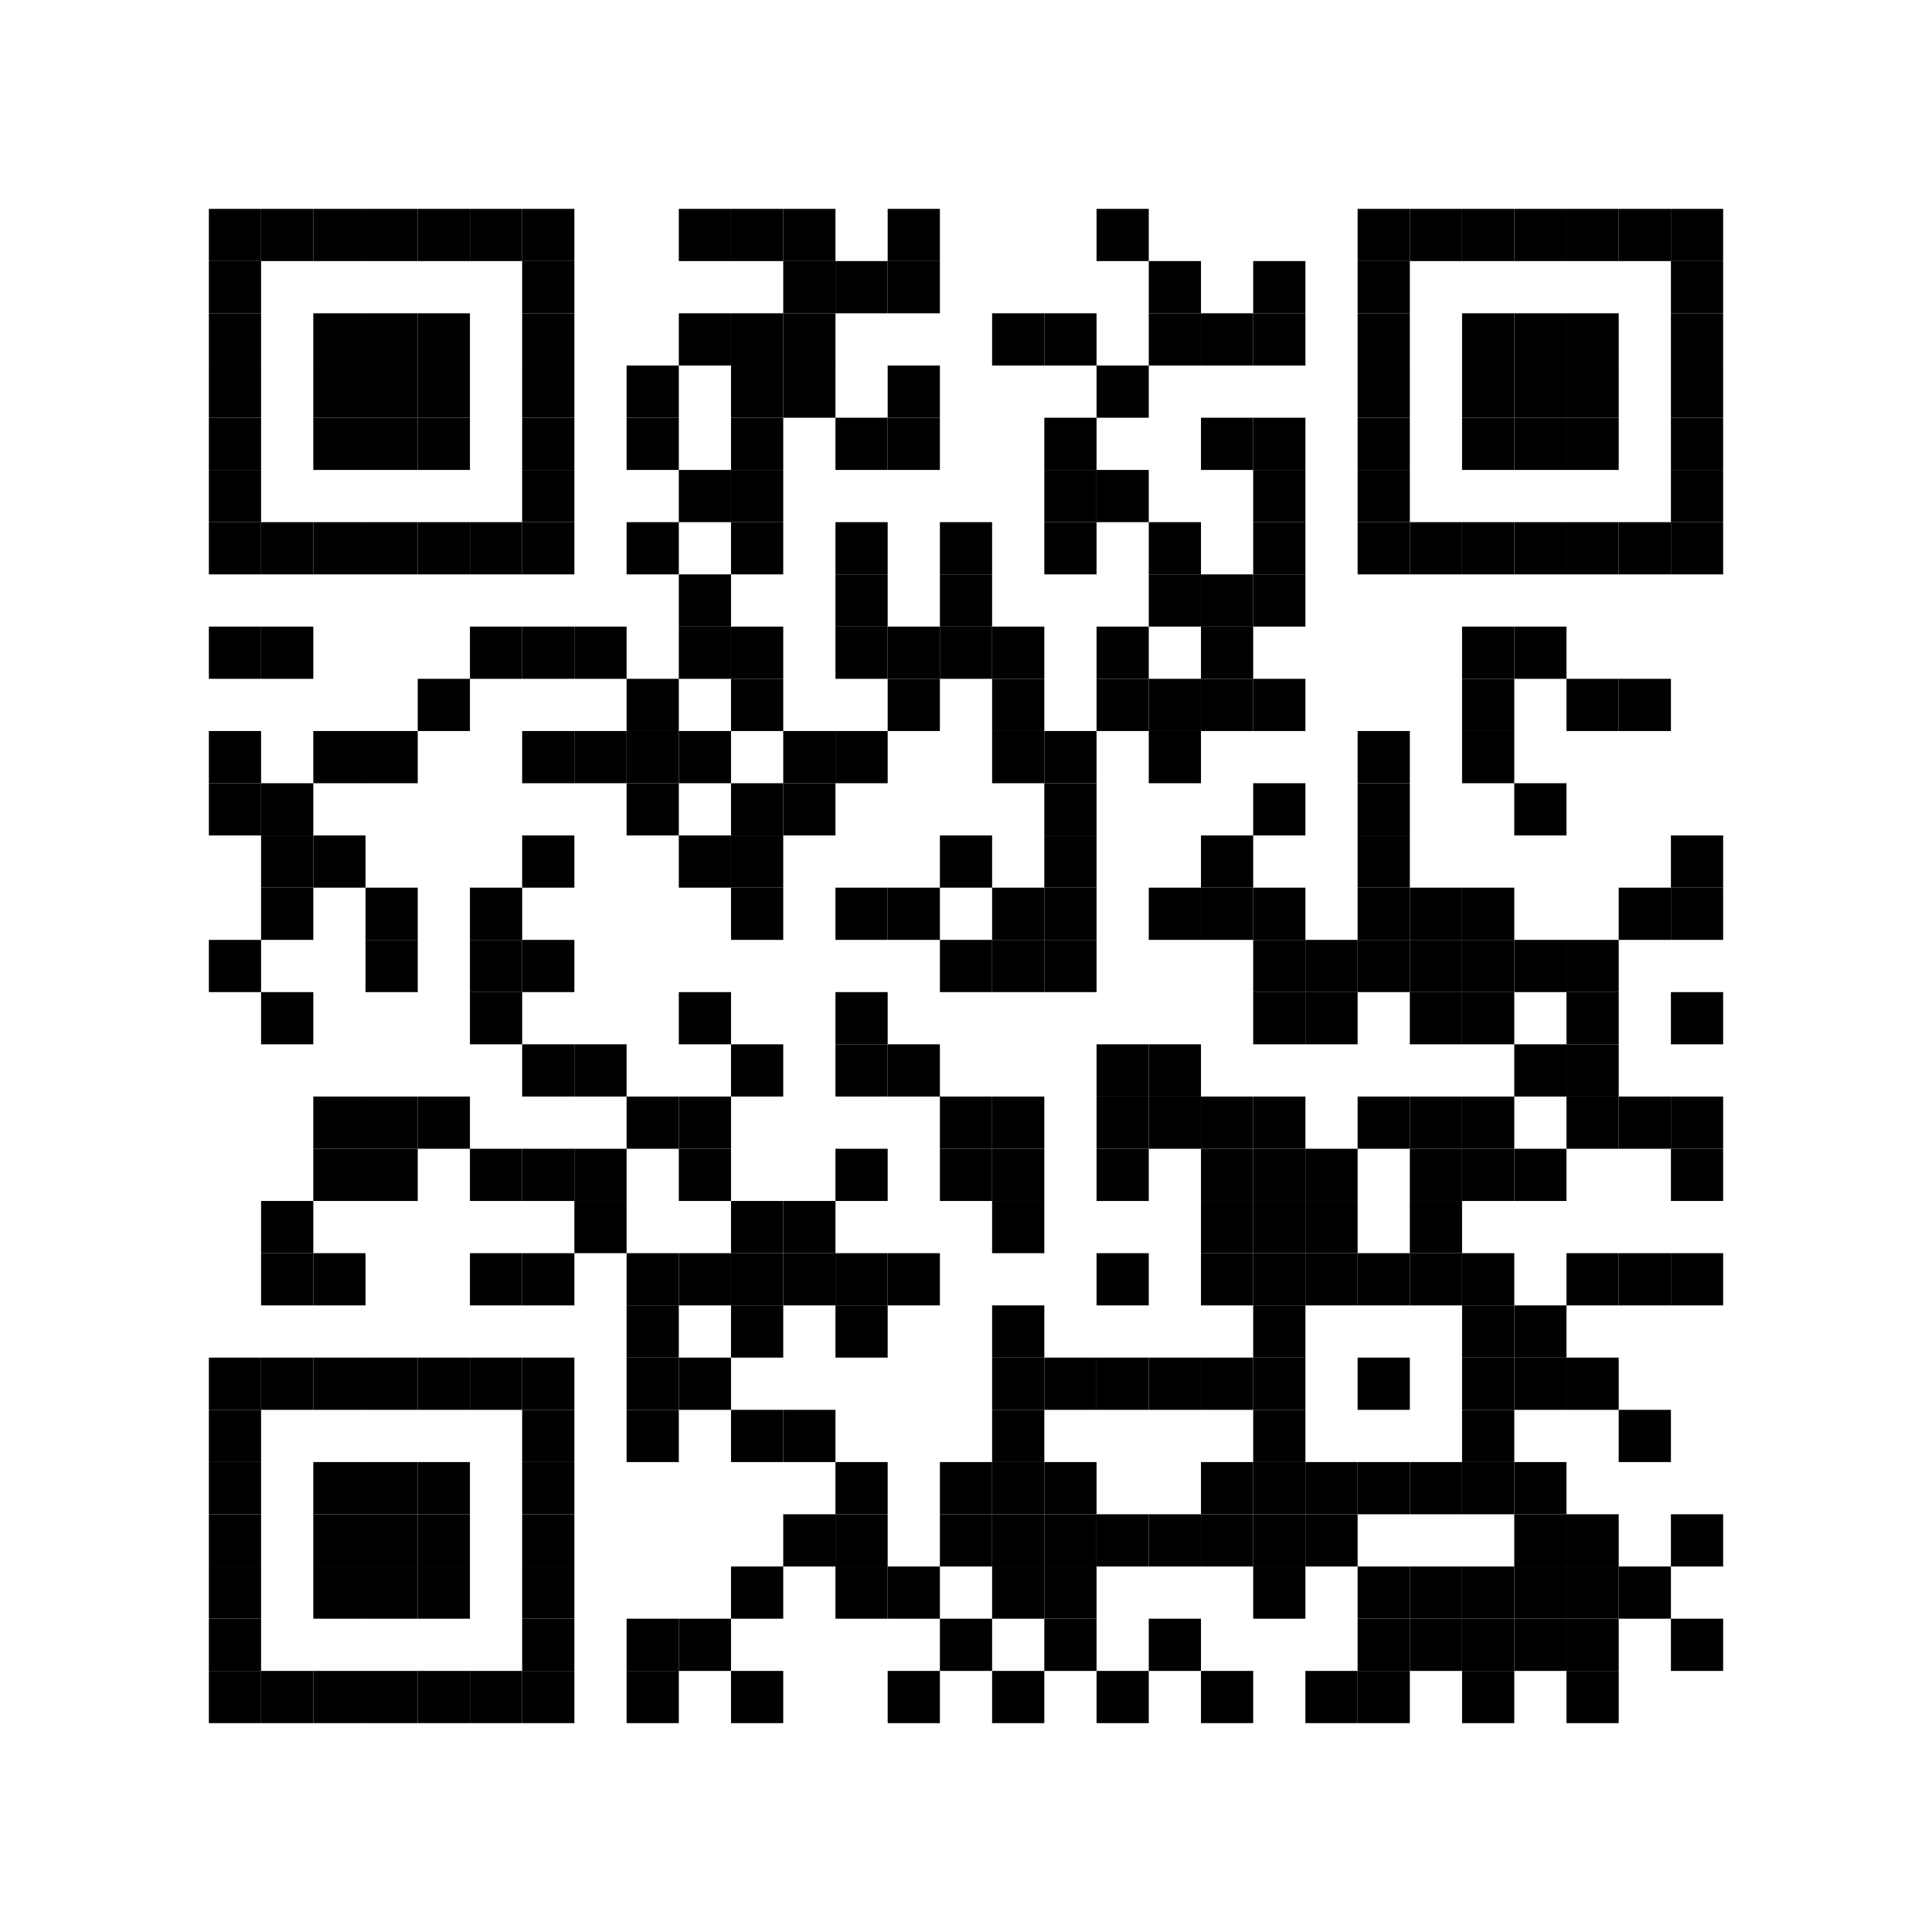
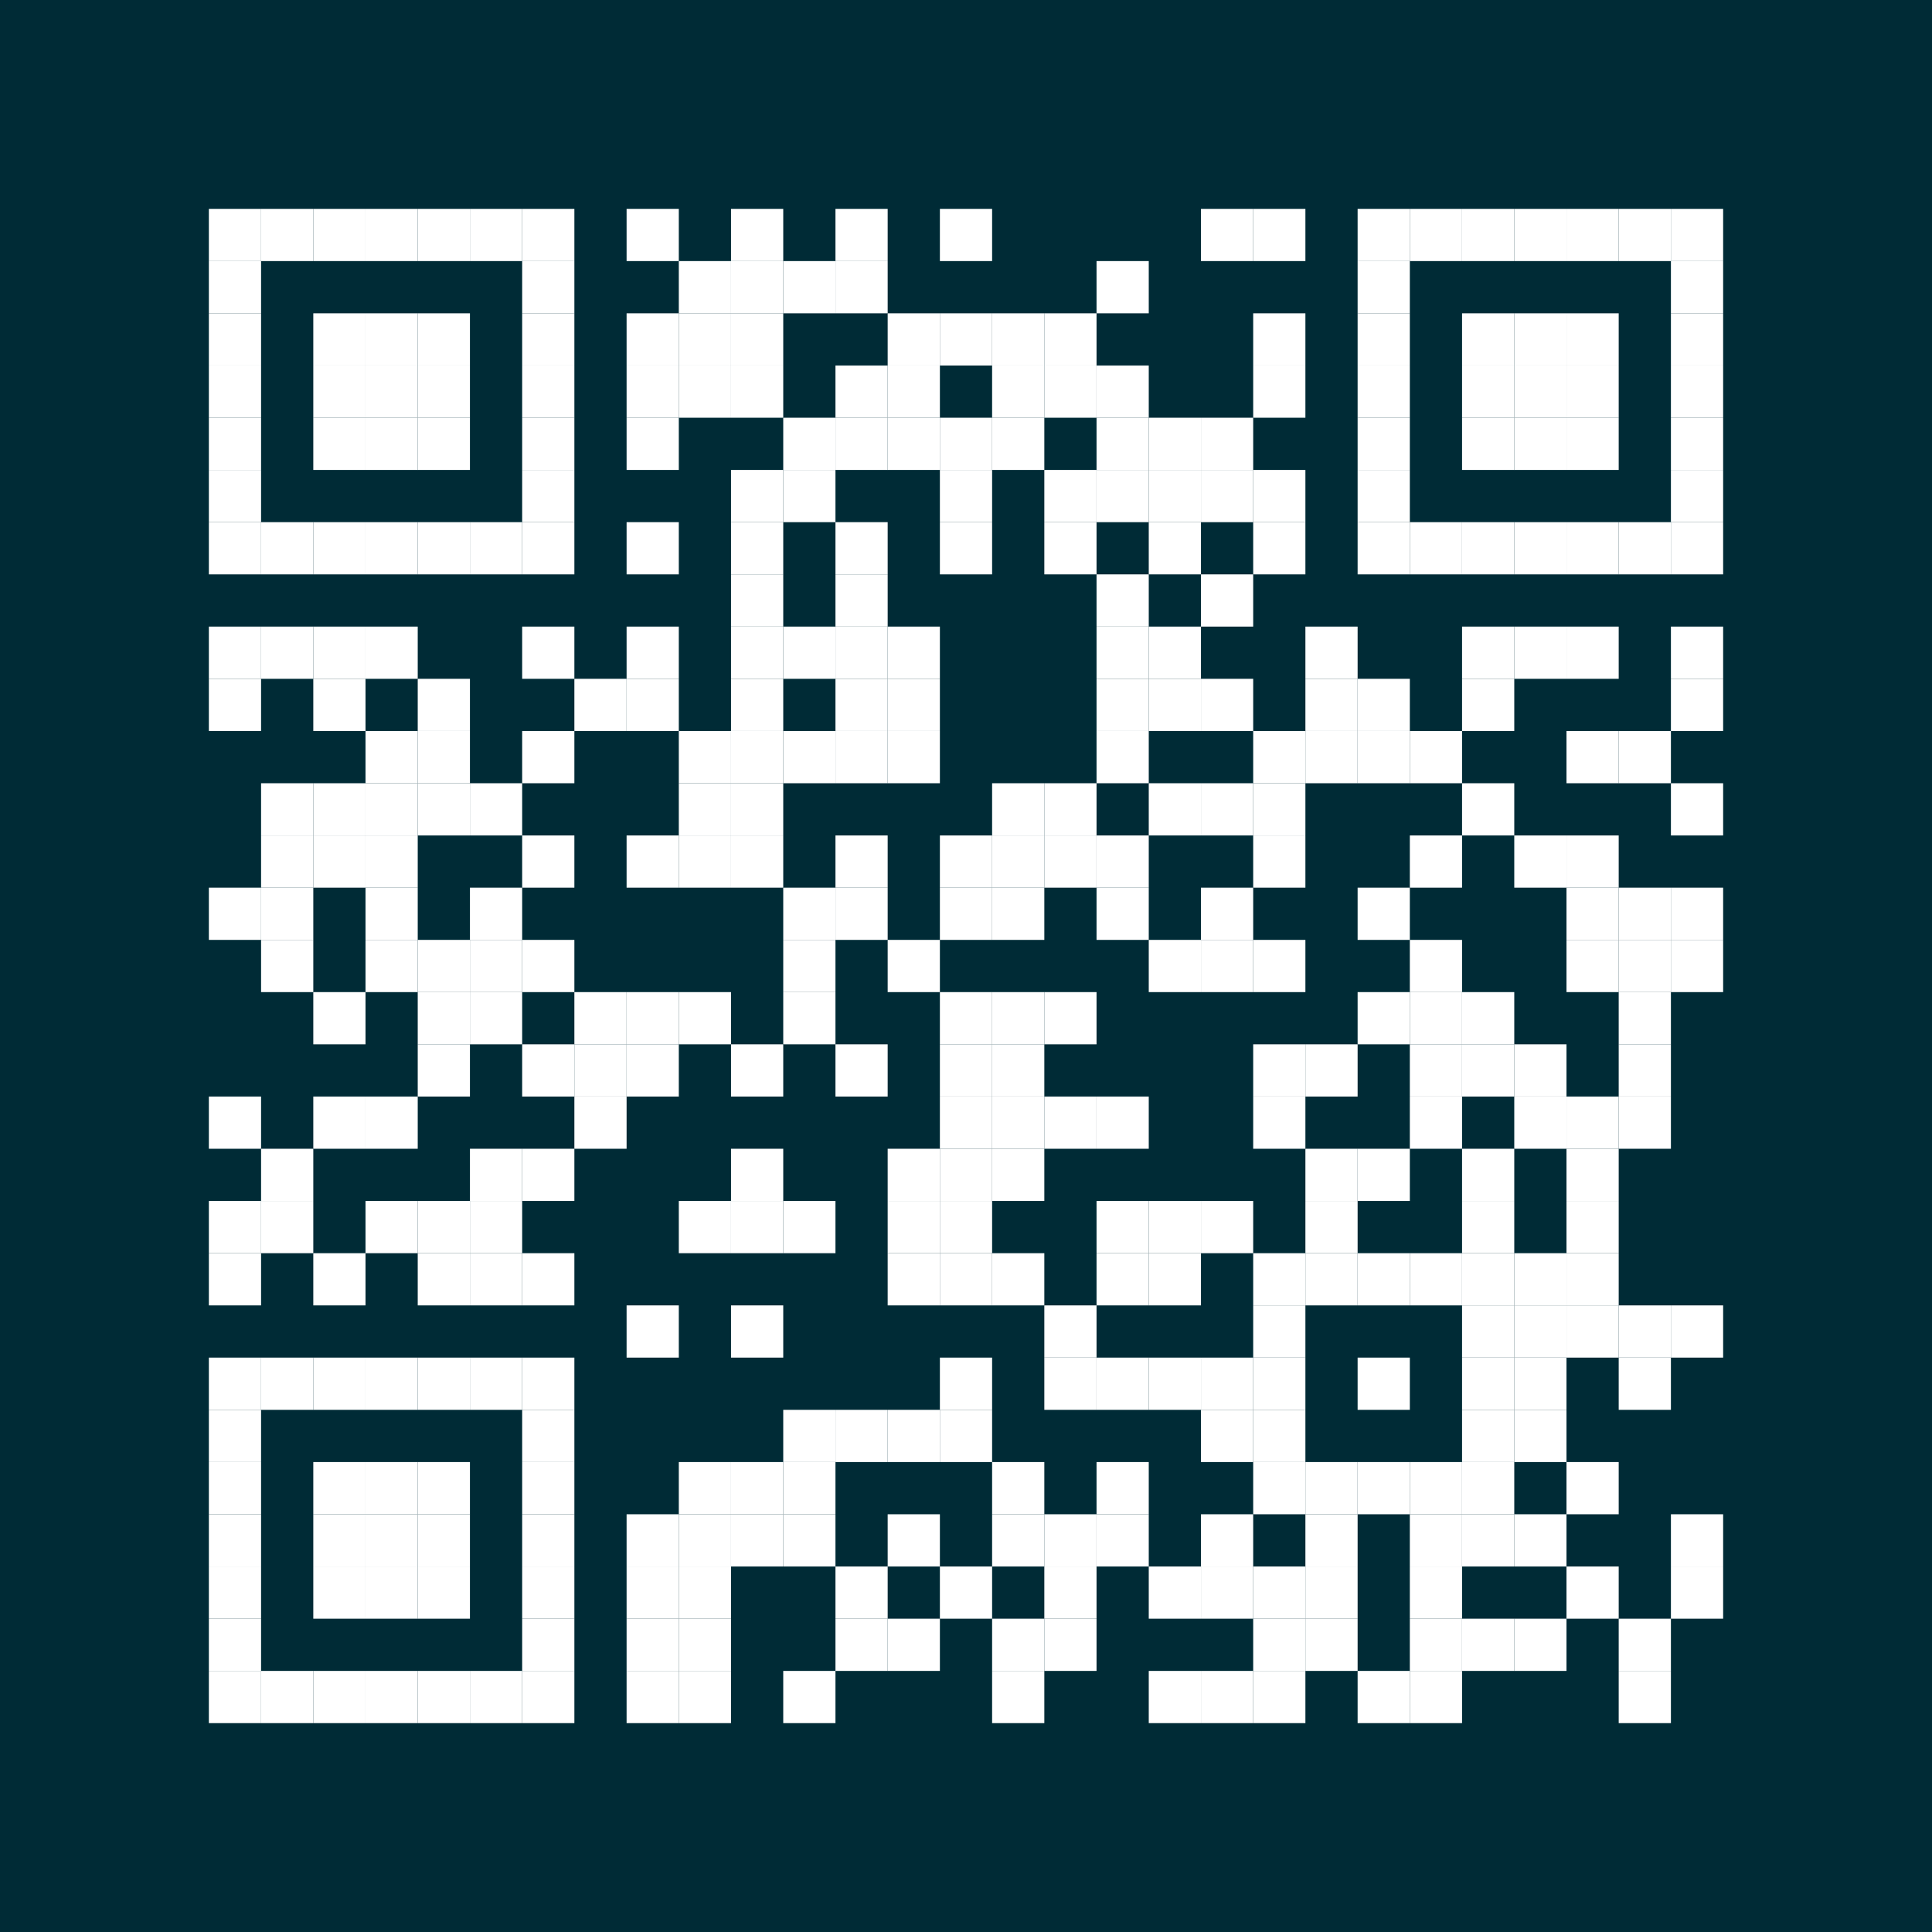
<svg xmlns="http://www.w3.org/2000/svg" xmlns:xlink="http://www.w3.org/1999/xlink" width="296" height="296" viewBox="0 0 296 296">
-   <rect x="0" y="0" width="296" height="296" fill="#ffffff" />
+   <rect x="0" y="0" width="296" height="296" fill="#002b36" />
  <defs>
    <rect id="p" width="8" height="8" />
  </defs>
-   <g fill="#000000">
+   <g fill="#ffffff">
    <use xlink:href="#p" x="32" y="32" />
    <use xlink:href="#p" x="32" y="40" />
    <use xlink:href="#p" x="32" y="48" />
    <use xlink:href="#p" x="32" y="56" />
    <use xlink:href="#p" x="32" y="64" />
    <use xlink:href="#p" x="32" y="72" />
    <use xlink:href="#p" x="32" y="80" />
    <use xlink:href="#p" x="32" y="96" />
-     <use xlink:href="#p" x="32" y="112" />
-     <use xlink:href="#p" x="32" y="120" />
-     <use xlink:href="#p" x="32" y="144" />
+     <use xlink:href="#p" x="32" y="104" />
+     <use xlink:href="#p" x="32" y="136" />
+     <use xlink:href="#p" x="32" y="168" />
+     <use xlink:href="#p" x="32" y="184" />
+     <use xlink:href="#p" x="32" y="192" />
    <use xlink:href="#p" x="32" y="208" />
    <use xlink:href="#p" x="32" y="216" />
    <use xlink:href="#p" x="32" y="224" />
    <use xlink:href="#p" x="32" y="232" />
    <use xlink:href="#p" x="32" y="240" />
    <use xlink:href="#p" x="32" y="248" />
    <use xlink:href="#p" x="32" y="256" />
    <use xlink:href="#p" x="40" y="32" />
    <use xlink:href="#p" x="40" y="80" />
    <use xlink:href="#p" x="40" y="96" />
    <use xlink:href="#p" x="40" y="120" />
    <use xlink:href="#p" x="40" y="128" />
    <use xlink:href="#p" x="40" y="136" />
-     <use xlink:href="#p" x="40" y="152" />
+     <use xlink:href="#p" x="40" y="144" />
+     <use xlink:href="#p" x="40" y="176" />
    <use xlink:href="#p" x="40" y="184" />
-     <use xlink:href="#p" x="40" y="192" />
    <use xlink:href="#p" x="40" y="208" />
    <use xlink:href="#p" x="40" y="256" />
    <use xlink:href="#p" x="48" y="32" />
    <use xlink:href="#p" x="48" y="48" />
    <use xlink:href="#p" x="48" y="56" />
    <use xlink:href="#p" x="48" y="64" />
    <use xlink:href="#p" x="48" y="80" />
-     <use xlink:href="#p" x="48" y="112" />
+     <use xlink:href="#p" x="48" y="96" />
+     <use xlink:href="#p" x="48" y="104" />
+     <use xlink:href="#p" x="48" y="120" />
    <use xlink:href="#p" x="48" y="128" />
+     <use xlink:href="#p" x="48" y="152" />
    <use xlink:href="#p" x="48" y="168" />
-     <use xlink:href="#p" x="48" y="176" />
    <use xlink:href="#p" x="48" y="192" />
    <use xlink:href="#p" x="48" y="208" />
    <use xlink:href="#p" x="48" y="224" />
    <use xlink:href="#p" x="48" y="232" />
    <use xlink:href="#p" x="48" y="240" />
    <use xlink:href="#p" x="48" y="256" />
    <use xlink:href="#p" x="56" y="32" />
    <use xlink:href="#p" x="56" y="48" />
    <use xlink:href="#p" x="56" y="56" />
    <use xlink:href="#p" x="56" y="64" />
    <use xlink:href="#p" x="56" y="80" />
+     <use xlink:href="#p" x="56" y="96" />
    <use xlink:href="#p" x="56" y="112" />
+     <use xlink:href="#p" x="56" y="120" />
+     <use xlink:href="#p" x="56" y="128" />
    <use xlink:href="#p" x="56" y="136" />
    <use xlink:href="#p" x="56" y="144" />
    <use xlink:href="#p" x="56" y="168" />
-     <use xlink:href="#p" x="56" y="176" />
+     <use xlink:href="#p" x="56" y="184" />
    <use xlink:href="#p" x="56" y="208" />
    <use xlink:href="#p" x="56" y="224" />
    <use xlink:href="#p" x="56" y="232" />
    <use xlink:href="#p" x="56" y="240" />
    <use xlink:href="#p" x="56" y="256" />
    <use xlink:href="#p" x="64" y="32" />
    <use xlink:href="#p" x="64" y="48" />
    <use xlink:href="#p" x="64" y="56" />
    <use xlink:href="#p" x="64" y="64" />
    <use xlink:href="#p" x="64" y="80" />
    <use xlink:href="#p" x="64" y="104" />
-     <use xlink:href="#p" x="64" y="168" />
+     <use xlink:href="#p" x="64" y="112" />
+     <use xlink:href="#p" x="64" y="120" />
+     <use xlink:href="#p" x="64" y="144" />
+     <use xlink:href="#p" x="64" y="152" />
+     <use xlink:href="#p" x="64" y="160" />
+     <use xlink:href="#p" x="64" y="184" />
+     <use xlink:href="#p" x="64" y="192" />
    <use xlink:href="#p" x="64" y="208" />
    <use xlink:href="#p" x="64" y="224" />
    <use xlink:href="#p" x="64" y="232" />
    <use xlink:href="#p" x="64" y="240" />
    <use xlink:href="#p" x="64" y="256" />
    <use xlink:href="#p" x="72" y="32" />
    <use xlink:href="#p" x="72" y="80" />
-     <use xlink:href="#p" x="72" y="96" />
+     <use xlink:href="#p" x="72" y="120" />
    <use xlink:href="#p" x="72" y="136" />
    <use xlink:href="#p" x="72" y="144" />
    <use xlink:href="#p" x="72" y="152" />
    <use xlink:href="#p" x="72" y="176" />
+     <use xlink:href="#p" x="72" y="184" />
    <use xlink:href="#p" x="72" y="192" />
    <use xlink:href="#p" x="72" y="208" />
    <use xlink:href="#p" x="72" y="256" />
    <use xlink:href="#p" x="80" y="32" />
    <use xlink:href="#p" x="80" y="40" />
    <use xlink:href="#p" x="80" y="48" />
    <use xlink:href="#p" x="80" y="56" />
    <use xlink:href="#p" x="80" y="64" />
    <use xlink:href="#p" x="80" y="72" />
    <use xlink:href="#p" x="80" y="80" />
    <use xlink:href="#p" x="80" y="96" />
    <use xlink:href="#p" x="80" y="112" />
    <use xlink:href="#p" x="80" y="128" />
    <use xlink:href="#p" x="80" y="144" />
    <use xlink:href="#p" x="80" y="160" />
    <use xlink:href="#p" x="80" y="176" />
    <use xlink:href="#p" x="80" y="192" />
    <use xlink:href="#p" x="80" y="208" />
    <use xlink:href="#p" x="80" y="216" />
    <use xlink:href="#p" x="80" y="224" />
    <use xlink:href="#p" x="80" y="232" />
    <use xlink:href="#p" x="80" y="240" />
    <use xlink:href="#p" x="80" y="248" />
    <use xlink:href="#p" x="80" y="256" />
-     <use xlink:href="#p" x="88" y="96" />
-     <use xlink:href="#p" x="88" y="112" />
+     <use xlink:href="#p" x="88" y="104" />
+     <use xlink:href="#p" x="88" y="152" />
    <use xlink:href="#p" x="88" y="160" />
-     <use xlink:href="#p" x="88" y="176" />
-     <use xlink:href="#p" x="88" y="184" />
+     <use xlink:href="#p" x="88" y="168" />
+     <use xlink:href="#p" x="96" y="32" />
+     <use xlink:href="#p" x="96" y="48" />
    <use xlink:href="#p" x="96" y="56" />
    <use xlink:href="#p" x="96" y="64" />
    <use xlink:href="#p" x="96" y="80" />
+     <use xlink:href="#p" x="96" y="96" />
    <use xlink:href="#p" x="96" y="104" />
-     <use xlink:href="#p" x="96" y="112" />
-     <use xlink:href="#p" x="96" y="120" />
-     <use xlink:href="#p" x="96" y="168" />
-     <use xlink:href="#p" x="96" y="192" />
+     <use xlink:href="#p" x="96" y="128" />
+     <use xlink:href="#p" x="96" y="152" />
+     <use xlink:href="#p" x="96" y="160" />
    <use xlink:href="#p" x="96" y="200" />
-     <use xlink:href="#p" x="96" y="208" />
-     <use xlink:href="#p" x="96" y="216" />
+     <use xlink:href="#p" x="96" y="232" />
+     <use xlink:href="#p" x="96" y="240" />
    <use xlink:href="#p" x="96" y="248" />
    <use xlink:href="#p" x="96" y="256" />
-     <use xlink:href="#p" x="104" y="32" />
+     <use xlink:href="#p" x="104" y="40" />
    <use xlink:href="#p" x="104" y="48" />
-     <use xlink:href="#p" x="104" y="72" />
-     <use xlink:href="#p" x="104" y="88" />
-     <use xlink:href="#p" x="104" y="96" />
+     <use xlink:href="#p" x="104" y="56" />
    <use xlink:href="#p" x="104" y="112" />
+     <use xlink:href="#p" x="104" y="120" />
    <use xlink:href="#p" x="104" y="128" />
    <use xlink:href="#p" x="104" y="152" />
-     <use xlink:href="#p" x="104" y="168" />
-     <use xlink:href="#p" x="104" y="176" />
-     <use xlink:href="#p" x="104" y="192" />
-     <use xlink:href="#p" x="104" y="208" />
+     <use xlink:href="#p" x="104" y="184" />
+     <use xlink:href="#p" x="104" y="224" />
+     <use xlink:href="#p" x="104" y="232" />
+     <use xlink:href="#p" x="104" y="240" />
    <use xlink:href="#p" x="104" y="248" />
+     <use xlink:href="#p" x="104" y="256" />
    <use xlink:href="#p" x="112" y="32" />
+     <use xlink:href="#p" x="112" y="40" />
    <use xlink:href="#p" x="112" y="48" />
    <use xlink:href="#p" x="112" y="56" />
-     <use xlink:href="#p" x="112" y="64" />
    <use xlink:href="#p" x="112" y="72" />
    <use xlink:href="#p" x="112" y="80" />
+     <use xlink:href="#p" x="112" y="88" />
    <use xlink:href="#p" x="112" y="96" />
    <use xlink:href="#p" x="112" y="104" />
+     <use xlink:href="#p" x="112" y="112" />
    <use xlink:href="#p" x="112" y="120" />
    <use xlink:href="#p" x="112" y="128" />
-     <use xlink:href="#p" x="112" y="136" />
    <use xlink:href="#p" x="112" y="160" />
+     <use xlink:href="#p" x="112" y="176" />
    <use xlink:href="#p" x="112" y="184" />
-     <use xlink:href="#p" x="112" y="192" />
    <use xlink:href="#p" x="112" y="200" />
-     <use xlink:href="#p" x="112" y="216" />
-     <use xlink:href="#p" x="112" y="240" />
-     <use xlink:href="#p" x="112" y="256" />
-     <use xlink:href="#p" x="120" y="32" />
+     <use xlink:href="#p" x="112" y="224" />
+     <use xlink:href="#p" x="112" y="232" />
    <use xlink:href="#p" x="120" y="40" />
-     <use xlink:href="#p" x="120" y="48" />
-     <use xlink:href="#p" x="120" y="56" />
+     <use xlink:href="#p" x="120" y="64" />
+     <use xlink:href="#p" x="120" y="72" />
+     <use xlink:href="#p" x="120" y="96" />
    <use xlink:href="#p" x="120" y="112" />
-     <use xlink:href="#p" x="120" y="120" />
+     <use xlink:href="#p" x="120" y="136" />
+     <use xlink:href="#p" x="120" y="144" />
+     <use xlink:href="#p" x="120" y="152" />
    <use xlink:href="#p" x="120" y="184" />
-     <use xlink:href="#p" x="120" y="192" />
    <use xlink:href="#p" x="120" y="216" />
+     <use xlink:href="#p" x="120" y="224" />
    <use xlink:href="#p" x="120" y="232" />
+     <use xlink:href="#p" x="120" y="256" />
+     <use xlink:href="#p" x="128" y="32" />
    <use xlink:href="#p" x="128" y="40" />
+     <use xlink:href="#p" x="128" y="56" />
    <use xlink:href="#p" x="128" y="64" />
    <use xlink:href="#p" x="128" y="80" />
    <use xlink:href="#p" x="128" y="88" />
    <use xlink:href="#p" x="128" y="96" />
+     <use xlink:href="#p" x="128" y="104" />
    <use xlink:href="#p" x="128" y="112" />
+     <use xlink:href="#p" x="128" y="128" />
    <use xlink:href="#p" x="128" y="136" />
-     <use xlink:href="#p" x="128" y="152" />
    <use xlink:href="#p" x="128" y="160" />
-     <use xlink:href="#p" x="128" y="176" />
-     <use xlink:href="#p" x="128" y="192" />
-     <use xlink:href="#p" x="128" y="200" />
-     <use xlink:href="#p" x="128" y="224" />
-     <use xlink:href="#p" x="128" y="232" />
+     <use xlink:href="#p" x="128" y="216" />
    <use xlink:href="#p" x="128" y="240" />
-     <use xlink:href="#p" x="136" y="32" />
-     <use xlink:href="#p" x="136" y="40" />
+     <use xlink:href="#p" x="128" y="248" />
+     <use xlink:href="#p" x="136" y="48" />
    <use xlink:href="#p" x="136" y="56" />
    <use xlink:href="#p" x="136" y="64" />
    <use xlink:href="#p" x="136" y="96" />
    <use xlink:href="#p" x="136" y="104" />
-     <use xlink:href="#p" x="136" y="136" />
-     <use xlink:href="#p" x="136" y="160" />
+     <use xlink:href="#p" x="136" y="112" />
+     <use xlink:href="#p" x="136" y="144" />
+     <use xlink:href="#p" x="136" y="176" />
+     <use xlink:href="#p" x="136" y="184" />
    <use xlink:href="#p" x="136" y="192" />
-     <use xlink:href="#p" x="136" y="240" />
-     <use xlink:href="#p" x="136" y="256" />
+     <use xlink:href="#p" x="136" y="216" />
+     <use xlink:href="#p" x="136" y="232" />
+     <use xlink:href="#p" x="136" y="248" />
+     <use xlink:href="#p" x="144" y="32" />
+     <use xlink:href="#p" x="144" y="48" />
+     <use xlink:href="#p" x="144" y="64" />
+     <use xlink:href="#p" x="144" y="72" />
    <use xlink:href="#p" x="144" y="80" />
-     <use xlink:href="#p" x="144" y="88" />
-     <use xlink:href="#p" x="144" y="96" />
    <use xlink:href="#p" x="144" y="128" />
-     <use xlink:href="#p" x="144" y="144" />
+     <use xlink:href="#p" x="144" y="136" />
+     <use xlink:href="#p" x="144" y="152" />
+     <use xlink:href="#p" x="144" y="160" />
    <use xlink:href="#p" x="144" y="168" />
    <use xlink:href="#p" x="144" y="176" />
-     <use xlink:href="#p" x="144" y="224" />
-     <use xlink:href="#p" x="144" y="232" />
-     <use xlink:href="#p" x="144" y="248" />
+     <use xlink:href="#p" x="144" y="184" />
+     <use xlink:href="#p" x="144" y="192" />
+     <use xlink:href="#p" x="144" y="208" />
+     <use xlink:href="#p" x="144" y="216" />
+     <use xlink:href="#p" x="144" y="240" />
    <use xlink:href="#p" x="152" y="48" />
-     <use xlink:href="#p" x="152" y="96" />
-     <use xlink:href="#p" x="152" y="104" />
-     <use xlink:href="#p" x="152" y="112" />
+     <use xlink:href="#p" x="152" y="56" />
+     <use xlink:href="#p" x="152" y="64" />
+     <use xlink:href="#p" x="152" y="120" />
+     <use xlink:href="#p" x="152" y="128" />
    <use xlink:href="#p" x="152" y="136" />
-     <use xlink:href="#p" x="152" y="144" />
+     <use xlink:href="#p" x="152" y="152" />
+     <use xlink:href="#p" x="152" y="160" />
    <use xlink:href="#p" x="152" y="168" />
    <use xlink:href="#p" x="152" y="176" />
-     <use xlink:href="#p" x="152" y="184" />
-     <use xlink:href="#p" x="152" y="200" />
-     <use xlink:href="#p" x="152" y="208" />
-     <use xlink:href="#p" x="152" y="216" />
+     <use xlink:href="#p" x="152" y="192" />
    <use xlink:href="#p" x="152" y="224" />
    <use xlink:href="#p" x="152" y="232" />
-     <use xlink:href="#p" x="152" y="240" />
+     <use xlink:href="#p" x="152" y="248" />
    <use xlink:href="#p" x="152" y="256" />
    <use xlink:href="#p" x="160" y="48" />
-     <use xlink:href="#p" x="160" y="64" />
+     <use xlink:href="#p" x="160" y="56" />
    <use xlink:href="#p" x="160" y="72" />
    <use xlink:href="#p" x="160" y="80" />
-     <use xlink:href="#p" x="160" y="112" />
    <use xlink:href="#p" x="160" y="120" />
    <use xlink:href="#p" x="160" y="128" />
-     <use xlink:href="#p" x="160" y="136" />
-     <use xlink:href="#p" x="160" y="144" />
+     <use xlink:href="#p" x="160" y="152" />
+     <use xlink:href="#p" x="160" y="168" />
+     <use xlink:href="#p" x="160" y="200" />
    <use xlink:href="#p" x="160" y="208" />
-     <use xlink:href="#p" x="160" y="224" />
    <use xlink:href="#p" x="160" y="232" />
    <use xlink:href="#p" x="160" y="240" />
    <use xlink:href="#p" x="160" y="248" />
-     <use xlink:href="#p" x="168" y="32" />
+     <use xlink:href="#p" x="168" y="40" />
    <use xlink:href="#p" x="168" y="56" />
+     <use xlink:href="#p" x="168" y="64" />
    <use xlink:href="#p" x="168" y="72" />
+     <use xlink:href="#p" x="168" y="88" />
    <use xlink:href="#p" x="168" y="96" />
    <use xlink:href="#p" x="168" y="104" />
-     <use xlink:href="#p" x="168" y="160" />
+     <use xlink:href="#p" x="168" y="112" />
+     <use xlink:href="#p" x="168" y="128" />
+     <use xlink:href="#p" x="168" y="136" />
    <use xlink:href="#p" x="168" y="168" />
-     <use xlink:href="#p" x="168" y="176" />
+     <use xlink:href="#p" x="168" y="184" />
    <use xlink:href="#p" x="168" y="192" />
    <use xlink:href="#p" x="168" y="208" />
+     <use xlink:href="#p" x="168" y="224" />
    <use xlink:href="#p" x="168" y="232" />
-     <use xlink:href="#p" x="168" y="256" />
-     <use xlink:href="#p" x="176" y="40" />
-     <use xlink:href="#p" x="176" y="48" />
+     <use xlink:href="#p" x="176" y="64" />
+     <use xlink:href="#p" x="176" y="72" />
    <use xlink:href="#p" x="176" y="80" />
-     <use xlink:href="#p" x="176" y="88" />
+     <use xlink:href="#p" x="176" y="96" />
    <use xlink:href="#p" x="176" y="104" />
-     <use xlink:href="#p" x="176" y="112" />
-     <use xlink:href="#p" x="176" y="136" />
-     <use xlink:href="#p" x="176" y="160" />
-     <use xlink:href="#p" x="176" y="168" />
+     <use xlink:href="#p" x="176" y="120" />
+     <use xlink:href="#p" x="176" y="144" />
+     <use xlink:href="#p" x="176" y="184" />
+     <use xlink:href="#p" x="176" y="192" />
    <use xlink:href="#p" x="176" y="208" />
-     <use xlink:href="#p" x="176" y="232" />
-     <use xlink:href="#p" x="176" y="248" />
-     <use xlink:href="#p" x="184" y="48" />
+     <use xlink:href="#p" x="176" y="240" />
+     <use xlink:href="#p" x="176" y="256" />
+     <use xlink:href="#p" x="184" y="32" />
    <use xlink:href="#p" x="184" y="64" />
+     <use xlink:href="#p" x="184" y="72" />
    <use xlink:href="#p" x="184" y="88" />
-     <use xlink:href="#p" x="184" y="96" />
    <use xlink:href="#p" x="184" y="104" />
-     <use xlink:href="#p" x="184" y="128" />
+     <use xlink:href="#p" x="184" y="120" />
    <use xlink:href="#p" x="184" y="136" />
-     <use xlink:href="#p" x="184" y="168" />
-     <use xlink:href="#p" x="184" y="176" />
+     <use xlink:href="#p" x="184" y="144" />
    <use xlink:href="#p" x="184" y="184" />
-     <use xlink:href="#p" x="184" y="192" />
    <use xlink:href="#p" x="184" y="208" />
-     <use xlink:href="#p" x="184" y="224" />
+     <use xlink:href="#p" x="184" y="216" />
    <use xlink:href="#p" x="184" y="232" />
+     <use xlink:href="#p" x="184" y="240" />
    <use xlink:href="#p" x="184" y="256" />
-     <use xlink:href="#p" x="192" y="40" />
+     <use xlink:href="#p" x="192" y="32" />
    <use xlink:href="#p" x="192" y="48" />
-     <use xlink:href="#p" x="192" y="64" />
+     <use xlink:href="#p" x="192" y="56" />
    <use xlink:href="#p" x="192" y="72" />
    <use xlink:href="#p" x="192" y="80" />
-     <use xlink:href="#p" x="192" y="88" />
-     <use xlink:href="#p" x="192" y="104" />
+     <use xlink:href="#p" x="192" y="112" />
    <use xlink:href="#p" x="192" y="120" />
-     <use xlink:href="#p" x="192" y="136" />
+     <use xlink:href="#p" x="192" y="128" />
    <use xlink:href="#p" x="192" y="144" />
-     <use xlink:href="#p" x="192" y="152" />
+     <use xlink:href="#p" x="192" y="160" />
    <use xlink:href="#p" x="192" y="168" />
-     <use xlink:href="#p" x="192" y="176" />
-     <use xlink:href="#p" x="192" y="184" />
    <use xlink:href="#p" x="192" y="192" />
    <use xlink:href="#p" x="192" y="200" />
    <use xlink:href="#p" x="192" y="208" />
    <use xlink:href="#p" x="192" y="216" />
    <use xlink:href="#p" x="192" y="224" />
-     <use xlink:href="#p" x="192" y="232" />
    <use xlink:href="#p" x="192" y="240" />
-     <use xlink:href="#p" x="200" y="144" />
-     <use xlink:href="#p" x="200" y="152" />
+     <use xlink:href="#p" x="192" y="248" />
+     <use xlink:href="#p" x="192" y="256" />
+     <use xlink:href="#p" x="200" y="96" />
+     <use xlink:href="#p" x="200" y="104" />
+     <use xlink:href="#p" x="200" y="112" />
+     <use xlink:href="#p" x="200" y="160" />
    <use xlink:href="#p" x="200" y="176" />
    <use xlink:href="#p" x="200" y="184" />
    <use xlink:href="#p" x="200" y="192" />
    <use xlink:href="#p" x="200" y="224" />
    <use xlink:href="#p" x="200" y="232" />
-     <use xlink:href="#p" x="200" y="256" />
+     <use xlink:href="#p" x="200" y="240" />
+     <use xlink:href="#p" x="200" y="248" />
    <use xlink:href="#p" x="208" y="32" />
    <use xlink:href="#p" x="208" y="40" />
    <use xlink:href="#p" x="208" y="48" />
    <use xlink:href="#p" x="208" y="56" />
    <use xlink:href="#p" x="208" y="64" />
    <use xlink:href="#p" x="208" y="72" />
    <use xlink:href="#p" x="208" y="80" />
+     <use xlink:href="#p" x="208" y="104" />
    <use xlink:href="#p" x="208" y="112" />
-     <use xlink:href="#p" x="208" y="120" />
-     <use xlink:href="#p" x="208" y="128" />
    <use xlink:href="#p" x="208" y="136" />
-     <use xlink:href="#p" x="208" y="144" />
-     <use xlink:href="#p" x="208" y="168" />
+     <use xlink:href="#p" x="208" y="152" />
+     <use xlink:href="#p" x="208" y="176" />
    <use xlink:href="#p" x="208" y="192" />
    <use xlink:href="#p" x="208" y="208" />
    <use xlink:href="#p" x="208" y="224" />
-     <use xlink:href="#p" x="208" y="240" />
-     <use xlink:href="#p" x="208" y="248" />
    <use xlink:href="#p" x="208" y="256" />
    <use xlink:href="#p" x="216" y="32" />
    <use xlink:href="#p" x="216" y="80" />
-     <use xlink:href="#p" x="216" y="136" />
+     <use xlink:href="#p" x="216" y="112" />
+     <use xlink:href="#p" x="216" y="128" />
    <use xlink:href="#p" x="216" y="144" />
    <use xlink:href="#p" x="216" y="152" />
+     <use xlink:href="#p" x="216" y="160" />
    <use xlink:href="#p" x="216" y="168" />
-     <use xlink:href="#p" x="216" y="176" />
-     <use xlink:href="#p" x="216" y="184" />
    <use xlink:href="#p" x="216" y="192" />
    <use xlink:href="#p" x="216" y="224" />
+     <use xlink:href="#p" x="216" y="232" />
    <use xlink:href="#p" x="216" y="240" />
    <use xlink:href="#p" x="216" y="248" />
+     <use xlink:href="#p" x="216" y="256" />
    <use xlink:href="#p" x="224" y="32" />
    <use xlink:href="#p" x="224" y="48" />
    <use xlink:href="#p" x="224" y="56" />
    <use xlink:href="#p" x="224" y="64" />
    <use xlink:href="#p" x="224" y="80" />
    <use xlink:href="#p" x="224" y="96" />
    <use xlink:href="#p" x="224" y="104" />
-     <use xlink:href="#p" x="224" y="112" />
-     <use xlink:href="#p" x="224" y="136" />
-     <use xlink:href="#p" x="224" y="144" />
+     <use xlink:href="#p" x="224" y="120" />
    <use xlink:href="#p" x="224" y="152" />
-     <use xlink:href="#p" x="224" y="168" />
+     <use xlink:href="#p" x="224" y="160" />
    <use xlink:href="#p" x="224" y="176" />
+     <use xlink:href="#p" x="224" y="184" />
    <use xlink:href="#p" x="224" y="192" />
    <use xlink:href="#p" x="224" y="200" />
    <use xlink:href="#p" x="224" y="208" />
    <use xlink:href="#p" x="224" y="216" />
    <use xlink:href="#p" x="224" y="224" />
-     <use xlink:href="#p" x="224" y="240" />
+     <use xlink:href="#p" x="224" y="232" />
    <use xlink:href="#p" x="224" y="248" />
-     <use xlink:href="#p" x="224" y="256" />
    <use xlink:href="#p" x="232" y="32" />
    <use xlink:href="#p" x="232" y="48" />
    <use xlink:href="#p" x="232" y="56" />
    <use xlink:href="#p" x="232" y="64" />
    <use xlink:href="#p" x="232" y="80" />
    <use xlink:href="#p" x="232" y="96" />
-     <use xlink:href="#p" x="232" y="120" />
-     <use xlink:href="#p" x="232" y="144" />
+     <use xlink:href="#p" x="232" y="128" />
    <use xlink:href="#p" x="232" y="160" />
-     <use xlink:href="#p" x="232" y="176" />
+     <use xlink:href="#p" x="232" y="168" />
+     <use xlink:href="#p" x="232" y="192" />
    <use xlink:href="#p" x="232" y="200" />
    <use xlink:href="#p" x="232" y="208" />
-     <use xlink:href="#p" x="232" y="224" />
+     <use xlink:href="#p" x="232" y="216" />
    <use xlink:href="#p" x="232" y="232" />
-     <use xlink:href="#p" x="232" y="240" />
    <use xlink:href="#p" x="232" y="248" />
    <use xlink:href="#p" x="240" y="32" />
    <use xlink:href="#p" x="240" y="48" />
    <use xlink:href="#p" x="240" y="56" />
    <use xlink:href="#p" x="240" y="64" />
    <use xlink:href="#p" x="240" y="80" />
-     <use xlink:href="#p" x="240" y="104" />
+     <use xlink:href="#p" x="240" y="96" />
+     <use xlink:href="#p" x="240" y="112" />
+     <use xlink:href="#p" x="240" y="128" />
+     <use xlink:href="#p" x="240" y="136" />
    <use xlink:href="#p" x="240" y="144" />
-     <use xlink:href="#p" x="240" y="152" />
-     <use xlink:href="#p" x="240" y="160" />
    <use xlink:href="#p" x="240" y="168" />
+     <use xlink:href="#p" x="240" y="176" />
+     <use xlink:href="#p" x="240" y="184" />
    <use xlink:href="#p" x="240" y="192" />
-     <use xlink:href="#p" x="240" y="208" />
-     <use xlink:href="#p" x="240" y="232" />
+     <use xlink:href="#p" x="240" y="200" />
+     <use xlink:href="#p" x="240" y="224" />
    <use xlink:href="#p" x="240" y="240" />
-     <use xlink:href="#p" x="240" y="248" />
-     <use xlink:href="#p" x="240" y="256" />
    <use xlink:href="#p" x="248" y="32" />
    <use xlink:href="#p" x="248" y="80" />
-     <use xlink:href="#p" x="248" y="104" />
+     <use xlink:href="#p" x="248" y="112" />
    <use xlink:href="#p" x="248" y="136" />
+     <use xlink:href="#p" x="248" y="144" />
+     <use xlink:href="#p" x="248" y="152" />
+     <use xlink:href="#p" x="248" y="160" />
    <use xlink:href="#p" x="248" y="168" />
-     <use xlink:href="#p" x="248" y="192" />
-     <use xlink:href="#p" x="248" y="216" />
-     <use xlink:href="#p" x="248" y="240" />
+     <use xlink:href="#p" x="248" y="200" />
+     <use xlink:href="#p" x="248" y="208" />
+     <use xlink:href="#p" x="248" y="248" />
+     <use xlink:href="#p" x="248" y="256" />
    <use xlink:href="#p" x="256" y="32" />
    <use xlink:href="#p" x="256" y="40" />
    <use xlink:href="#p" x="256" y="48" />
    <use xlink:href="#p" x="256" y="56" />
    <use xlink:href="#p" x="256" y="64" />
    <use xlink:href="#p" x="256" y="72" />
    <use xlink:href="#p" x="256" y="80" />
-     <use xlink:href="#p" x="256" y="128" />
+     <use xlink:href="#p" x="256" y="96" />
+     <use xlink:href="#p" x="256" y="104" />
+     <use xlink:href="#p" x="256" y="120" />
    <use xlink:href="#p" x="256" y="136" />
-     <use xlink:href="#p" x="256" y="152" />
-     <use xlink:href="#p" x="256" y="168" />
-     <use xlink:href="#p" x="256" y="176" />
-     <use xlink:href="#p" x="256" y="192" />
+     <use xlink:href="#p" x="256" y="144" />
+     <use xlink:href="#p" x="256" y="200" />
    <use xlink:href="#p" x="256" y="232" />
-     <use xlink:href="#p" x="256" y="248" />
+     <use xlink:href="#p" x="256" y="240" />
  </g>
  <g />
</svg>
